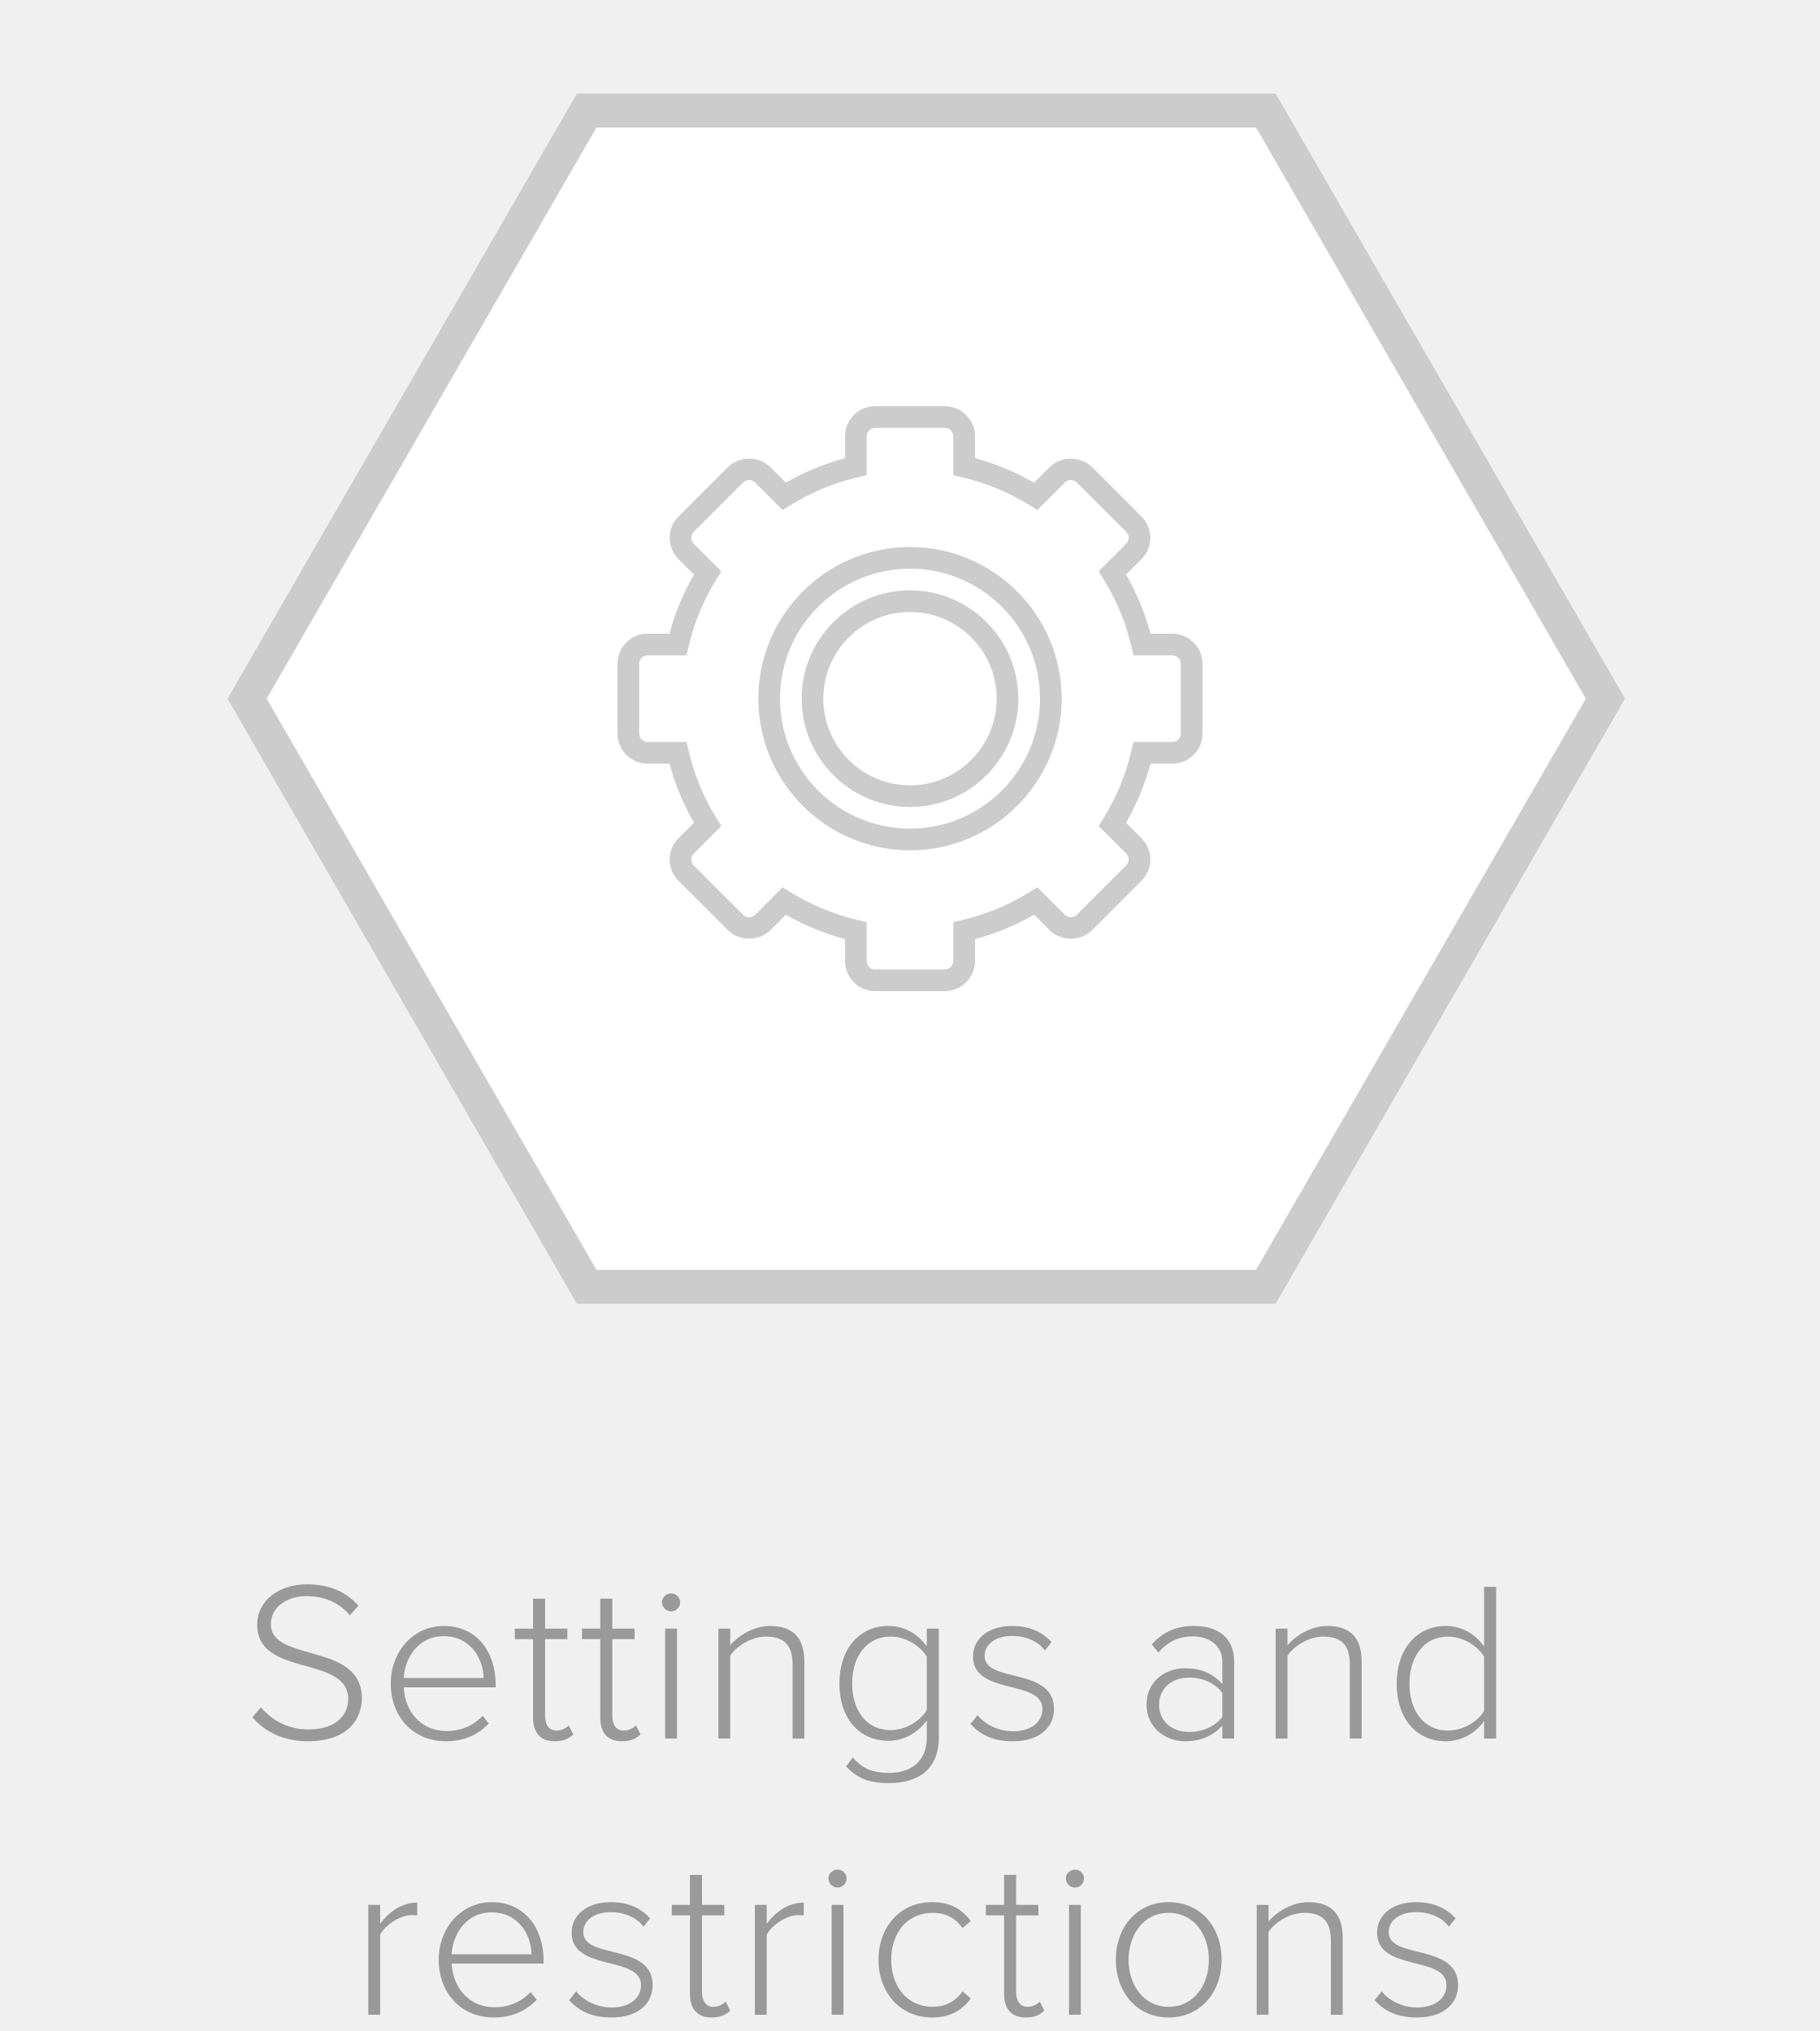
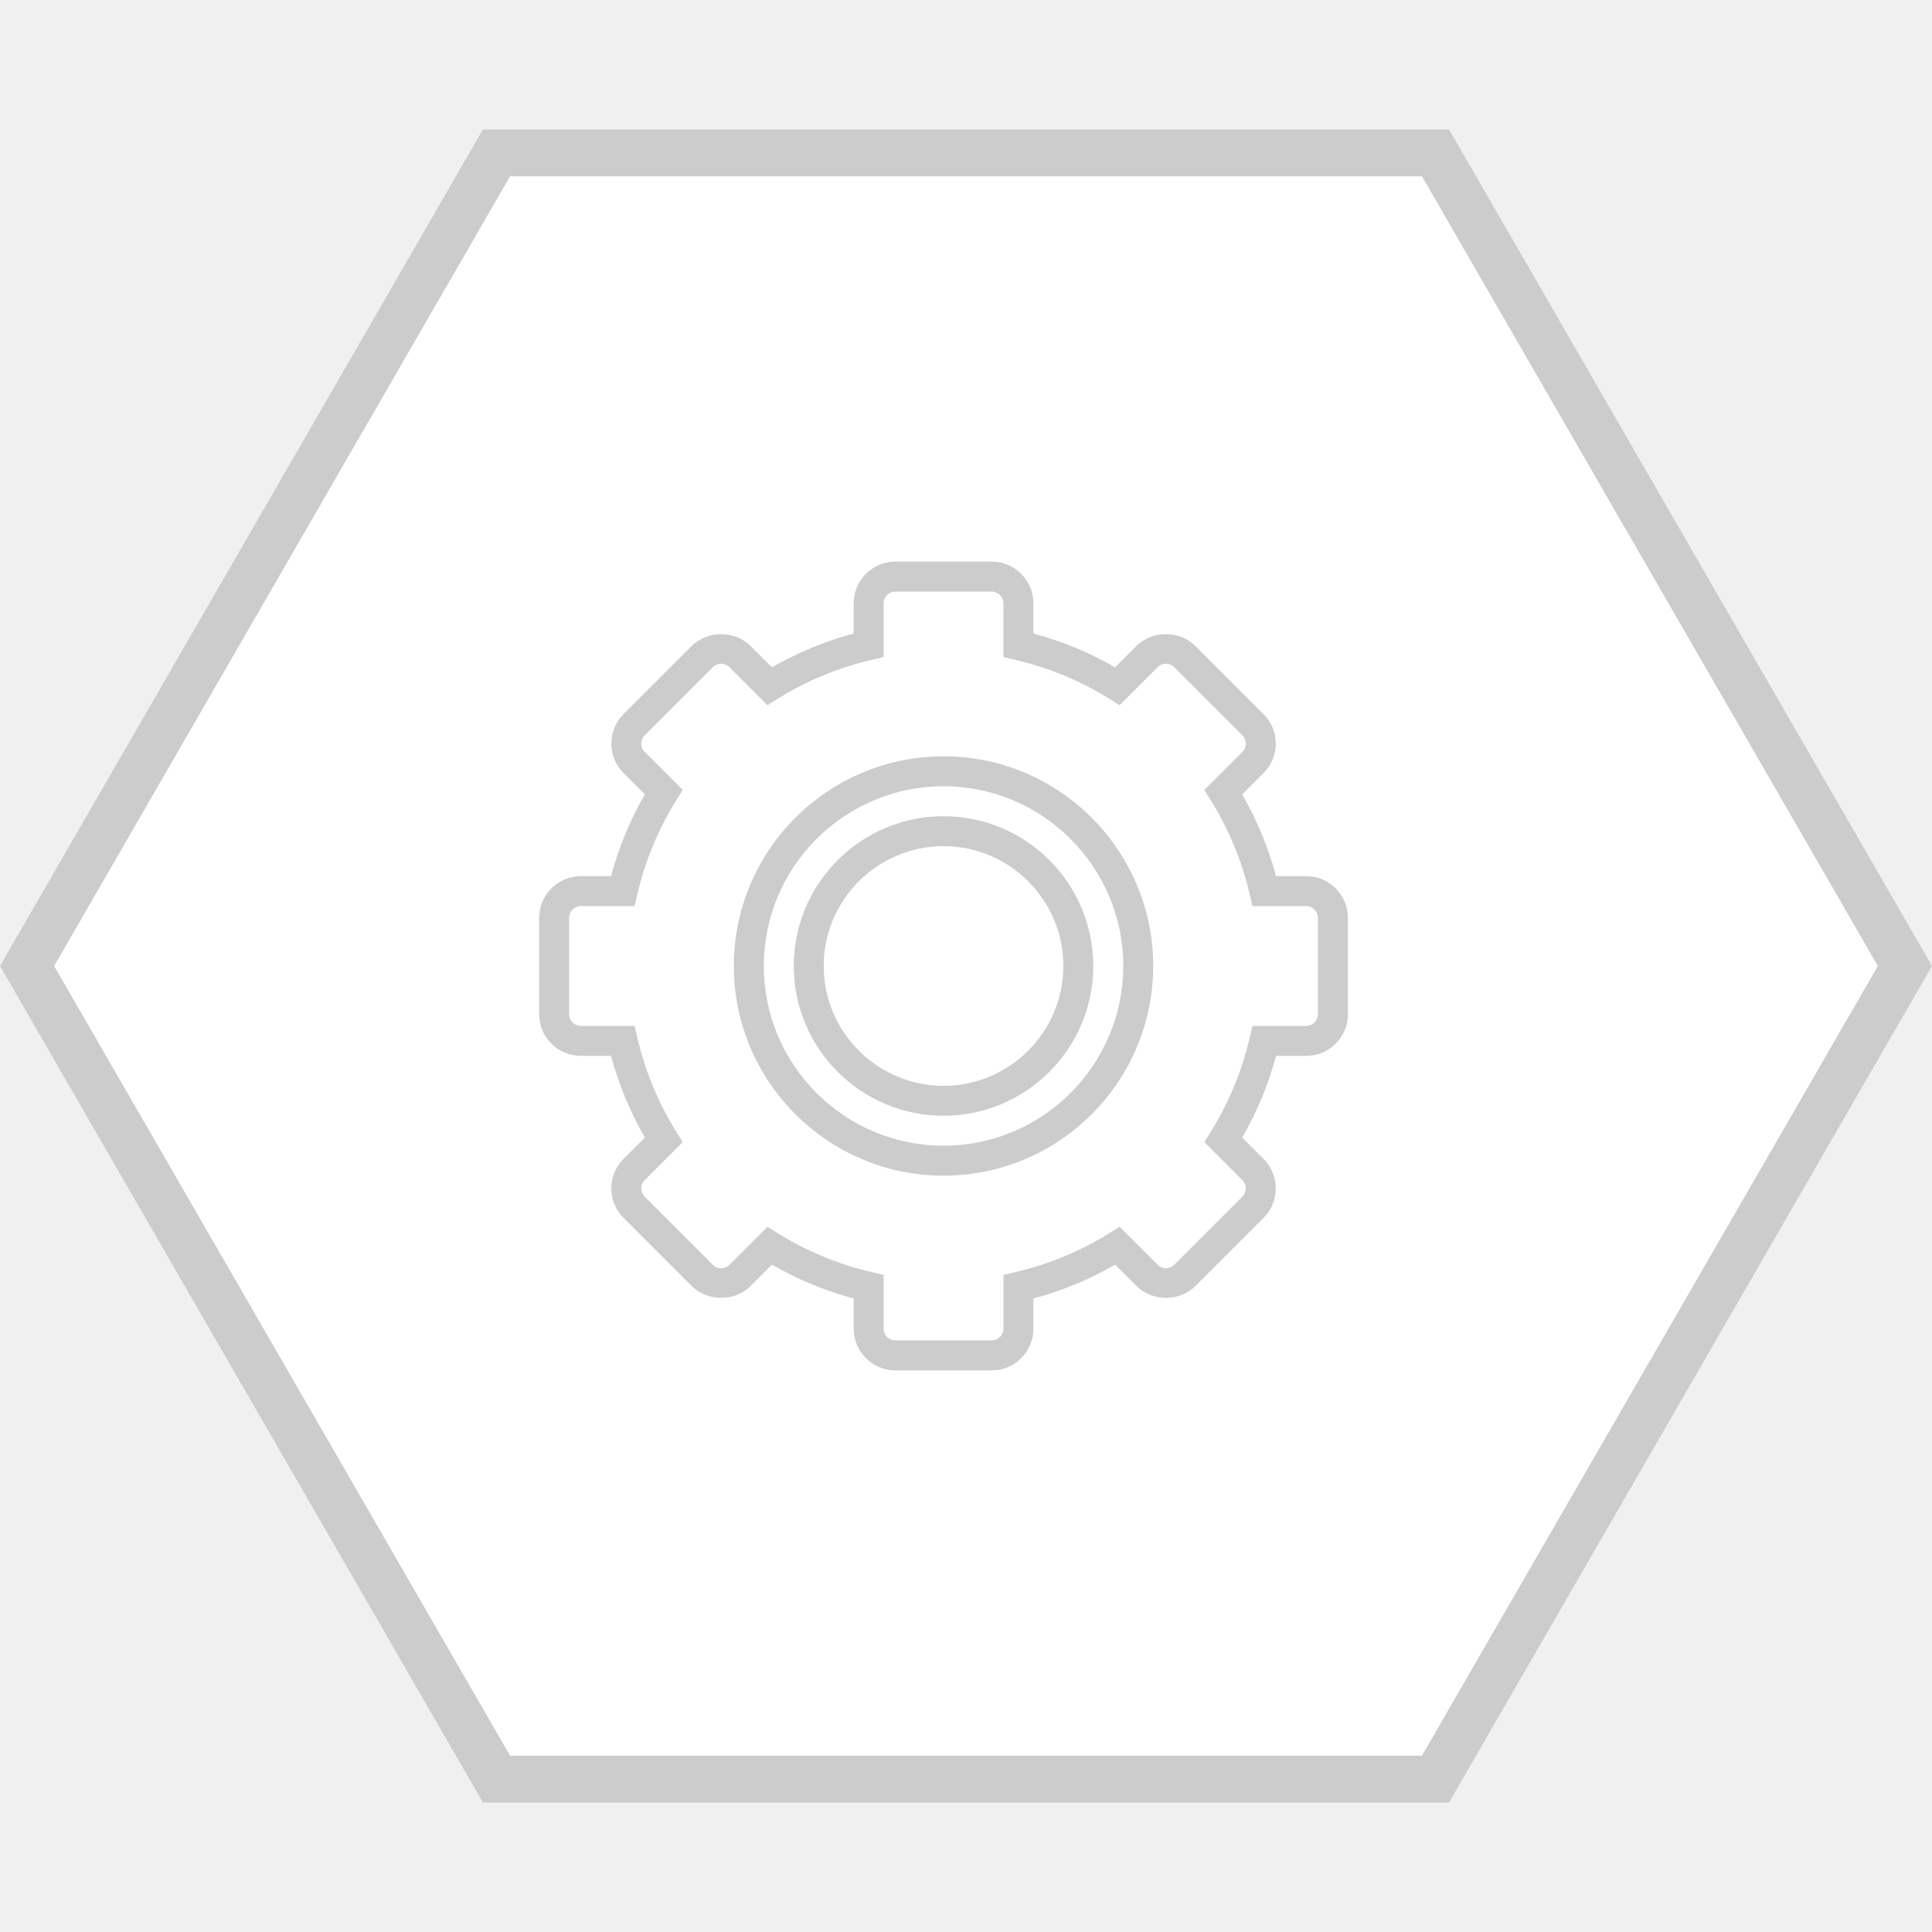
- <svg xmlns="http://www.w3.org/2000/svg" width="112" height="125" viewBox="0 0 112 125" fill="none">
-   <path d="M77.897 6.804L98.795 43L77.897 79.196L36.102 79.196L15.205 43L36.102 6.804L77.897 6.804Z" fill="white" stroke="#CCCCCC" stroke-width="2.087" />
-   <g clip-path="url(#clip0_330_9188)">
-     <path d="M56 33.666C50.853 33.666 46.666 37.852 46.666 42.999C46.666 48.146 50.853 52.333 56 52.333C61.147 52.333 65.333 48.146 65.333 42.999C65.333 37.853 61.146 33.666 56 33.666ZM56 50.999C51.589 50.999 48 47.41 48 42.999C48 38.588 51.589 34.999 56 34.999C60.411 34.999 64 38.588 64 42.999C64 47.41 60.411 50.999 56 50.999Z" fill="#CCCCCC" />
-     <path d="M72.146 39H70.801C70.457 37.725 69.952 36.505 69.294 35.362L70.245 34.411C70.595 34.061 70.788 33.595 70.788 33.1C70.788 32.605 70.595 32.14 70.245 31.789L67.21 28.754C66.51 28.055 65.289 28.053 64.588 28.754L63.637 29.705C62.493 29.046 61.274 28.542 60 28.199V26.854C60 25.831 59.169 25 58.146 25H53.853C52.831 25 52 25.831 52 26.854V28.199C50.726 28.542 49.506 29.047 48.362 29.705L47.411 28.755C46.71 28.053 45.489 28.055 44.789 28.755L41.754 31.79C41.404 32.14 41.212 32.606 41.212 33.101C41.212 33.596 41.405 34.061 41.754 34.412L42.705 35.362C42.046 36.505 41.541 37.725 41.199 39H39.853C38.831 39 38 39.831 38 40.853V45.146C38 46.169 38.831 47 39.853 47H41.199C41.542 48.274 42.047 49.493 42.705 50.638L41.755 51.588C41.405 51.938 41.212 52.404 41.212 52.899C41.212 53.394 41.405 53.859 41.755 54.21L44.79 57.245C45.49 57.946 46.711 57.947 47.412 57.245L48.362 56.295C49.507 56.953 50.726 57.458 52 57.801V59.147C52 60.168 52.831 61 53.854 61H58.147C59.169 61 60 60.169 60 59.147V57.801C61.274 57.458 62.494 56.953 63.638 56.295L64.589 57.245C65.29 57.947 66.51 57.945 67.211 57.245L70.246 54.21C70.596 53.86 70.789 53.394 70.789 52.899C70.789 52.404 70.596 51.939 70.246 51.588L69.295 50.638C69.954 49.493 70.459 48.274 70.802 47H72.147C73.169 47 74.001 46.169 74.001 45.146V40.853C73.999 39.831 73.168 39 72.146 39ZM72.666 45.146C72.666 45.433 72.432 45.666 72.146 45.666H69.751L69.631 46.181C69.284 47.673 68.699 49.088 67.889 50.388L67.609 50.838L69.302 52.531C69.506 52.734 69.506 53.064 69.302 53.267L66.267 56.302C66.064 56.505 65.735 56.506 65.531 56.302L63.838 54.609L63.389 54.889C62.089 55.698 60.674 56.284 59.182 56.631L58.667 56.751V59.145C58.667 59.432 58.433 59.665 58.147 59.665H53.853C53.567 59.665 53.333 59.432 53.333 59.145V56.751L52.818 56.631C51.327 56.284 49.912 55.698 48.611 54.889L48.162 54.609L46.469 56.302C46.265 56.506 45.935 56.505 45.733 56.302L42.698 53.267C42.494 53.063 42.494 52.733 42.698 52.531L44.391 50.838L44.111 50.388C43.301 49.088 42.715 47.673 42.369 46.181L42.249 45.666H39.853C39.567 45.666 39.334 45.433 39.334 45.146V40.853C39.334 40.566 39.567 40.333 39.853 40.333H42.248L42.368 39.817C42.715 38.326 43.301 36.91 44.11 35.61L44.39 35.161L42.697 33.468C42.493 33.265 42.493 32.935 42.697 32.732L45.732 29.697C45.935 29.494 46.265 29.493 46.468 29.697L48.161 31.39L48.61 31.11C49.91 30.3 51.326 29.715 52.817 29.368L53.333 29.248V26.854C53.333 26.567 53.566 26.334 53.853 26.334H58.145C58.432 26.334 58.666 26.567 58.666 26.854V29.248L59.181 29.368C60.672 29.716 62.087 30.301 63.388 31.11L63.837 31.39L65.53 29.697C65.734 29.493 66.064 29.494 66.266 29.697L69.301 32.732C69.505 32.936 69.505 33.266 69.301 33.468L67.608 35.161L67.888 35.61C68.698 36.91 69.284 38.325 69.63 39.817L69.75 40.333H72.145C72.431 40.333 72.665 40.566 72.665 40.853V45.146H72.666Z" fill="#CCCCCC" />
-     <path d="M56 36.333C52.324 36.333 49.333 39.324 49.333 42.999C49.333 46.675 52.324 49.666 56 49.666C59.675 49.666 62.666 46.675 62.666 42.999C62.666 39.324 59.675 36.333 56 36.333ZM56 48.333C53.059 48.333 50.666 45.941 50.666 42.999C50.666 40.059 53.059 37.666 56 37.666C58.94 37.666 61.333 40.058 61.333 42.999C61.333 45.94 58.94 48.333 56 48.333Z" fill="#CCCCCC" />
+ <svg xmlns="http://www.w3.org/2000/svg" width="86" height="86" viewBox="0 0 86 86" fill="none">
+   <path d="M63.898 6.804L84.795 43L63.898 79.196L22.102 79.196L1.205 43L22.102 6.804L63.898 6.804Z" fill="white" stroke="#CCCCCC" stroke-width="2.087" />
+   <g clip-path="url(#clip0_12708_5946)">
+     <path d="M42 33.666C36.853 33.666 32.666 37.852 32.666 42.999C32.666 48.146 36.853 52.333 42 52.333C47.147 52.333 51.333 48.146 51.333 42.999C51.333 37.853 47.146 33.666 42 33.666ZM42 50.999C37.589 50.999 34 47.41 34 42.999C34 38.588 37.589 34.999 42 34.999C46.411 34.999 50 38.588 50 42.999C50 47.41 46.411 50.999 42 50.999Z" fill="#CCCCCC" />
+     <path d="M58.146 39H56.801C56.457 37.725 55.952 36.505 55.294 35.362L56.245 34.411C56.595 34.061 56.788 33.595 56.788 33.1C56.788 32.605 56.595 32.14 56.245 31.789L53.209 28.754C52.51 28.055 51.289 28.053 50.588 28.754L49.637 29.705C48.493 29.046 47.274 28.542 46 28.199V26.854C46 25.831 45.169 25 44.146 25H39.853C38.831 25 38 25.831 38 26.854V28.199C36.726 28.542 35.506 29.047 34.362 29.705L33.411 28.755C32.71 28.053 31.489 28.055 30.789 28.755L27.754 31.79C27.404 32.14 27.212 32.606 27.212 33.101C27.212 33.596 27.405 34.061 27.754 34.412L28.705 35.362C28.046 36.505 27.541 37.725 27.199 39H25.854C24.831 39 24 39.831 24 40.853V45.146C24 46.169 24.831 47 25.854 47H27.199C27.542 48.274 28.047 49.493 28.705 50.638L27.755 51.588C27.405 51.938 27.212 52.404 27.212 52.899C27.212 53.394 27.405 53.859 27.755 54.21L30.79 57.245C31.49 57.946 32.711 57.947 33.412 57.245L34.362 56.295C35.507 56.953 36.726 57.458 38 57.801V59.147C38 60.168 38.831 61 39.854 61H44.147C45.169 61 46 60.169 46 59.147V57.801C47.274 57.458 48.494 56.953 49.638 56.295L50.589 57.245C51.29 57.947 52.51 57.945 53.211 57.245L56.246 54.21C56.596 53.86 56.789 53.394 56.789 52.899C56.789 52.404 56.596 51.939 56.246 51.588L55.295 50.638C55.954 49.493 56.459 48.274 56.802 47H58.147C59.169 47 60.001 46.169 60.001 45.146V40.853C59.999 39.831 59.168 39 58.146 39ZM58.666 45.146C58.666 45.433 58.432 45.666 58.146 45.666H55.751L55.631 46.181C55.284 47.673 54.699 49.088 53.889 50.388L53.609 50.838L55.302 52.531C55.506 52.734 55.506 53.064 55.302 53.267L52.267 56.302C52.064 56.505 51.735 56.506 51.531 56.302L49.838 54.609L49.389 54.889C48.089 55.698 46.674 56.284 45.182 56.631L44.667 56.751V59.145C44.667 59.432 44.433 59.665 44.147 59.665H39.853C39.567 59.665 39.333 59.432 39.333 59.145V56.751L38.818 56.631C37.327 56.284 35.912 55.698 34.611 54.889L34.162 54.609L32.469 56.302C32.265 56.506 31.935 56.505 31.733 56.302L28.698 53.267C28.494 53.063 28.494 52.733 28.698 52.531L30.39 50.838L30.11 50.388C29.301 49.088 28.715 47.673 28.369 46.181L28.249 45.666H25.854C25.567 45.666 25.334 45.433 25.334 45.146V40.853C25.334 40.566 25.567 40.333 25.854 40.333H28.248L28.368 39.817C28.715 38.326 29.301 36.91 30.11 35.61L30.39 35.161L28.697 33.468C28.494 33.265 28.494 32.935 28.697 32.732L31.732 29.697C31.935 29.494 32.265 29.493 32.468 29.697L34.161 31.39L34.61 31.11C35.91 30.3 37.326 29.715 38.817 29.368L39.333 29.248V26.854C39.333 26.567 39.566 26.334 39.853 26.334H44.145C44.432 26.334 44.666 26.567 44.666 26.854V29.248L45.181 29.368C46.672 29.716 48.087 30.301 49.388 31.11L49.837 31.39L51.53 29.697C51.734 29.493 52.064 29.494 52.266 29.697L55.301 32.732C55.505 32.936 55.505 33.266 55.301 33.468L53.608 35.161L53.888 35.61C54.698 36.91 55.284 38.325 55.63 39.817L55.75 40.333H58.145C58.431 40.333 58.665 40.566 58.665 40.853V45.146H58.666Z" fill="#CCCCCC" />
+     <path d="M42 36.333C38.324 36.333 35.333 39.324 35.333 42.999C35.333 46.675 38.324 49.666 42 49.666C45.675 49.666 48.666 46.675 48.666 42.999C48.666 39.324 45.675 36.333 42 36.333ZM42 48.333C39.059 48.333 36.666 45.941 36.666 42.999C36.666 40.059 39.059 37.666 42 37.666C44.94 37.666 47.333 40.058 47.333 42.999C47.333 45.94 44.94 48.333 42 48.333Z" fill="#CCCCCC" />
  </g>
-   <path d="M18.95 107.168C21.47 107.168 22.268 105.726 22.268 104.522C22.268 101.036 16.668 102.352 16.668 99.958C16.668 98.95 17.606 98.236 18.852 98.236C19.902 98.236 20.854 98.6 21.526 99.412L22.058 98.824C21.33 97.998 20.294 97.508 18.894 97.508C17.2 97.508 15.828 98.474 15.828 100C15.828 103.262 21.428 101.834 21.428 104.578C21.428 105.376 20.882 106.44 18.964 106.44C17.634 106.44 16.654 105.782 16.052 105.082L15.534 105.684C16.248 106.552 17.41 107.168 18.95 107.168ZM27.435 107.168C28.555 107.168 29.409 106.776 30.081 106.076L29.703 105.6C29.129 106.216 28.345 106.538 27.491 106.538C25.895 106.538 24.915 105.32 24.845 103.85H30.501V103.654C30.501 101.708 29.367 100.07 27.309 100.07C25.433 100.07 24.047 101.652 24.047 103.612C24.047 105.698 25.461 107.168 27.435 107.168ZM29.759 103.276H24.845C24.901 102.1 25.699 100.7 27.295 100.7C28.989 100.7 29.745 102.128 29.759 103.276ZM34.132 107.168C34.692 107.168 35.014 107 35.28 106.748L35 106.188C34.846 106.356 34.566 106.51 34.244 106.51C33.768 106.51 33.544 106.132 33.544 105.586V100.882H34.916V100.238H33.544V98.39H32.802V100.238H31.682V100.882H32.802V105.698C32.802 106.622 33.236 107.168 34.132 107.168ZM38.268 107.168C38.828 107.168 39.15 107 39.416 106.748L39.136 106.188C38.982 106.356 38.702 106.51 38.38 106.51C37.904 106.51 37.68 106.132 37.68 105.586V100.882H39.052V100.238H37.68V98.39H36.938V100.238H35.818V100.882H36.938V105.698C36.938 106.622 37.372 107.168 38.268 107.168ZM41.297 99.174C41.605 99.174 41.857 98.922 41.857 98.614C41.857 98.306 41.605 98.068 41.297 98.068C41.003 98.068 40.737 98.306 40.737 98.614C40.737 98.922 41.003 99.174 41.297 99.174ZM41.661 107V100.238H40.933V107H41.661ZM49.499 107V102.268C49.499 100.742 48.743 100.07 47.371 100.07C46.392 100.07 45.425 100.672 44.935 101.26V100.238H44.208V107H44.935V101.89C45.37 101.274 46.266 100.728 47.133 100.728C48.114 100.728 48.772 101.12 48.772 102.422V107H49.499ZM54.722 109.744C56.374 109.744 57.774 109.002 57.774 106.93V100.238H57.032V101.33C56.486 100.56 55.646 100.07 54.68 100.07C52.888 100.07 51.656 101.47 51.656 103.612C51.656 105.782 52.888 107.14 54.68 107.14C55.688 107.14 56.556 106.566 57.032 105.88V106.944C57.032 108.498 55.954 109.114 54.722 109.114C53.714 109.114 53.07 108.862 52.482 108.162L52.062 108.722C52.86 109.534 53.588 109.744 54.722 109.744ZM54.806 106.482C53.308 106.482 52.44 105.25 52.44 103.612C52.44 101.974 53.308 100.728 54.806 100.728C55.744 100.728 56.64 101.302 57.032 101.96V105.25C56.64 105.908 55.744 106.482 54.806 106.482ZM62.328 107.168C64.022 107.168 64.862 106.272 64.862 105.18C64.862 102.576 60.592 103.612 60.592 101.918C60.592 101.218 61.236 100.686 62.286 100.686C63.182 100.686 63.91 101.05 64.302 101.582L64.708 101.064C64.218 100.518 63.448 100.07 62.286 100.07C60.76 100.07 59.878 100.91 59.878 101.946C59.878 104.368 64.148 103.332 64.148 105.18C64.148 105.964 63.476 106.552 62.342 106.552C61.39 106.552 60.592 106.104 60.158 105.558L59.724 106.104C60.396 106.846 61.236 107.168 62.328 107.168ZM75.947 107V102.24C75.947 100.728 74.855 100.07 73.483 100.07C72.363 100.07 71.579 100.448 70.879 101.204L71.285 101.708C71.901 101.008 72.559 100.714 73.399 100.714C74.407 100.714 75.219 101.26 75.219 102.268V103.64C74.631 102.982 73.861 102.674 72.923 102.674C71.747 102.674 70.557 103.444 70.557 104.914C70.557 106.37 71.761 107.168 72.923 107.168C73.861 107.168 74.617 106.86 75.219 106.202V107H75.947ZM73.175 106.594C72.055 106.594 71.327 105.88 71.327 104.928C71.327 103.962 72.055 103.248 73.175 103.248C73.987 103.248 74.743 103.57 75.219 104.186V105.67C74.743 106.286 73.987 106.594 73.175 106.594ZM83.794 107V102.268C83.794 100.742 83.038 100.07 81.666 100.07C80.686 100.07 79.72 100.672 79.23 101.26V100.238H78.502V107H79.23V101.89C79.664 101.274 80.56 100.728 81.428 100.728C82.408 100.728 83.066 101.12 83.066 102.422V107H83.794ZM92.069 107V97.662H91.327V101.33C90.781 100.56 89.941 100.07 88.975 100.07C87.183 100.07 85.951 101.484 85.951 103.626C85.951 105.796 87.183 107.168 88.975 107.168C89.983 107.168 90.851 106.622 91.327 105.922V107H92.069ZM89.101 106.51C87.603 106.51 86.735 105.264 86.735 103.626C86.735 101.988 87.603 100.728 89.101 100.728C90.053 100.728 90.935 101.302 91.327 101.96V105.306C90.935 105.95 90.053 106.51 89.101 106.51ZM23.393 124V119.072C23.701 118.484 24.625 117.868 25.311 117.868C25.451 117.868 25.549 117.868 25.675 117.896V117.098C24.737 117.098 23.967 117.644 23.393 118.4V117.238H22.665V124H23.393ZM30.385 124.168C31.505 124.168 32.359 123.776 33.031 123.076L32.653 122.6C32.079 123.216 31.295 123.538 30.441 123.538C28.845 123.538 27.865 122.32 27.795 120.85H33.451V120.654C33.451 118.708 32.317 117.07 30.259 117.07C28.383 117.07 26.997 118.652 26.997 120.612C26.997 122.698 28.411 124.168 30.385 124.168ZM32.709 120.276H27.795C27.851 119.1 28.649 117.7 30.245 117.7C31.939 117.7 32.695 119.128 32.709 120.276ZM37.628 124.168C39.322 124.168 40.162 123.272 40.162 122.18C40.162 119.576 35.892 120.612 35.892 118.918C35.892 118.218 36.536 117.686 37.586 117.686C38.482 117.686 39.21 118.05 39.602 118.582L40.008 118.064C39.518 117.518 38.748 117.07 37.586 117.07C36.06 117.07 35.178 117.91 35.178 118.946C35.178 121.368 39.448 120.332 39.448 122.18C39.448 122.964 38.776 123.552 37.642 123.552C36.69 123.552 35.892 123.104 35.458 122.558L35.024 123.104C35.696 123.846 36.536 124.168 37.628 124.168ZM43.788 124.168C44.348 124.168 44.67 124 44.936 123.748L44.656 123.188C44.502 123.356 44.222 123.51 43.9 123.51C43.424 123.51 43.2 123.132 43.2 122.586V117.882H44.572V117.238H43.2V115.39H42.458V117.238H41.338V117.882H42.458V122.698C42.458 123.622 42.892 124.168 43.788 124.168ZM47.181 124V119.072C47.489 118.484 48.413 117.868 49.099 117.868C49.239 117.868 49.337 117.868 49.463 117.896V117.098C48.525 117.098 47.755 117.644 47.181 118.4V117.238H46.453V124H47.181ZM51.541 116.174C51.849 116.174 52.101 115.922 52.101 115.614C52.101 115.306 51.849 115.068 51.541 115.068C51.247 115.068 50.981 115.306 50.981 115.614C50.981 115.922 51.247 116.174 51.541 116.174ZM51.905 124V117.238H51.177V124H51.905ZM57.349 124.168C58.525 124.168 59.197 123.706 59.743 123.006L59.239 122.558C58.749 123.23 58.133 123.51 57.391 123.51C55.809 123.51 54.843 122.236 54.843 120.612C54.843 118.988 55.809 117.728 57.391 117.728C58.133 117.728 58.749 117.994 59.239 118.666L59.743 118.218C59.197 117.532 58.525 117.07 57.349 117.07C55.361 117.07 54.059 118.638 54.059 120.612C54.059 122.586 55.361 124.168 57.349 124.168ZM63.119 124.168C63.679 124.168 64.001 124 64.267 123.748L63.987 123.188C63.833 123.356 63.553 123.51 63.231 123.51C62.755 123.51 62.531 123.132 62.531 122.586V117.882H63.903V117.238H62.531V115.39H61.789V117.238H60.669V117.882H61.789V122.698C61.789 123.622 62.223 124.168 63.119 124.168ZM66.148 116.174C66.456 116.174 66.708 115.922 66.708 115.614C66.708 115.306 66.456 115.068 66.148 115.068C65.854 115.068 65.588 115.306 65.588 115.614C65.588 115.922 65.854 116.174 66.148 116.174ZM66.512 124V117.238H65.784V124H66.512ZM71.914 124.168C73.916 124.168 75.176 122.586 75.176 120.612C75.176 118.638 73.916 117.07 71.914 117.07C69.94 117.07 68.666 118.638 68.666 120.612C68.666 122.586 69.94 124.168 71.914 124.168ZM71.914 123.51C70.346 123.51 69.45 122.124 69.45 120.612C69.45 119.114 70.346 117.728 71.914 117.728C73.51 117.728 74.392 119.114 74.392 120.612C74.392 122.124 73.51 123.51 71.914 123.51ZM82.628 124V119.268C82.628 117.742 81.872 117.07 80.5 117.07C79.52 117.07 78.554 117.672 78.064 118.26V117.238H77.336V124H78.064V118.89C78.498 118.274 79.394 117.728 80.262 117.728C81.242 117.728 81.9 118.12 81.9 119.422V124H82.628ZM87.193 124.168C88.887 124.168 89.727 123.272 89.727 122.18C89.727 119.576 85.457 120.612 85.457 118.918C85.457 118.218 86.101 117.686 87.151 117.686C88.047 117.686 88.775 118.05 89.167 118.582L89.573 118.064C89.083 117.518 88.313 117.07 87.151 117.07C85.625 117.07 84.743 117.91 84.743 118.946C84.743 121.368 89.013 120.332 89.013 122.18C89.013 122.964 88.341 123.552 87.207 123.552C86.255 123.552 85.457 123.104 85.023 122.558L84.589 123.104C85.261 123.846 86.101 124.168 87.193 124.168Z" fill="#999999" />
  <defs>
-     <clipPath id="clip0_330_9188">
-       <rect width="36" height="36" fill="white" transform="translate(38 25)" />
+     <clipPath id="clip0_12708_5946">
+       <rect width="36" height="36" fill="white" transform="translate(24 25)" />
    </clipPath>
  </defs>
</svg>
